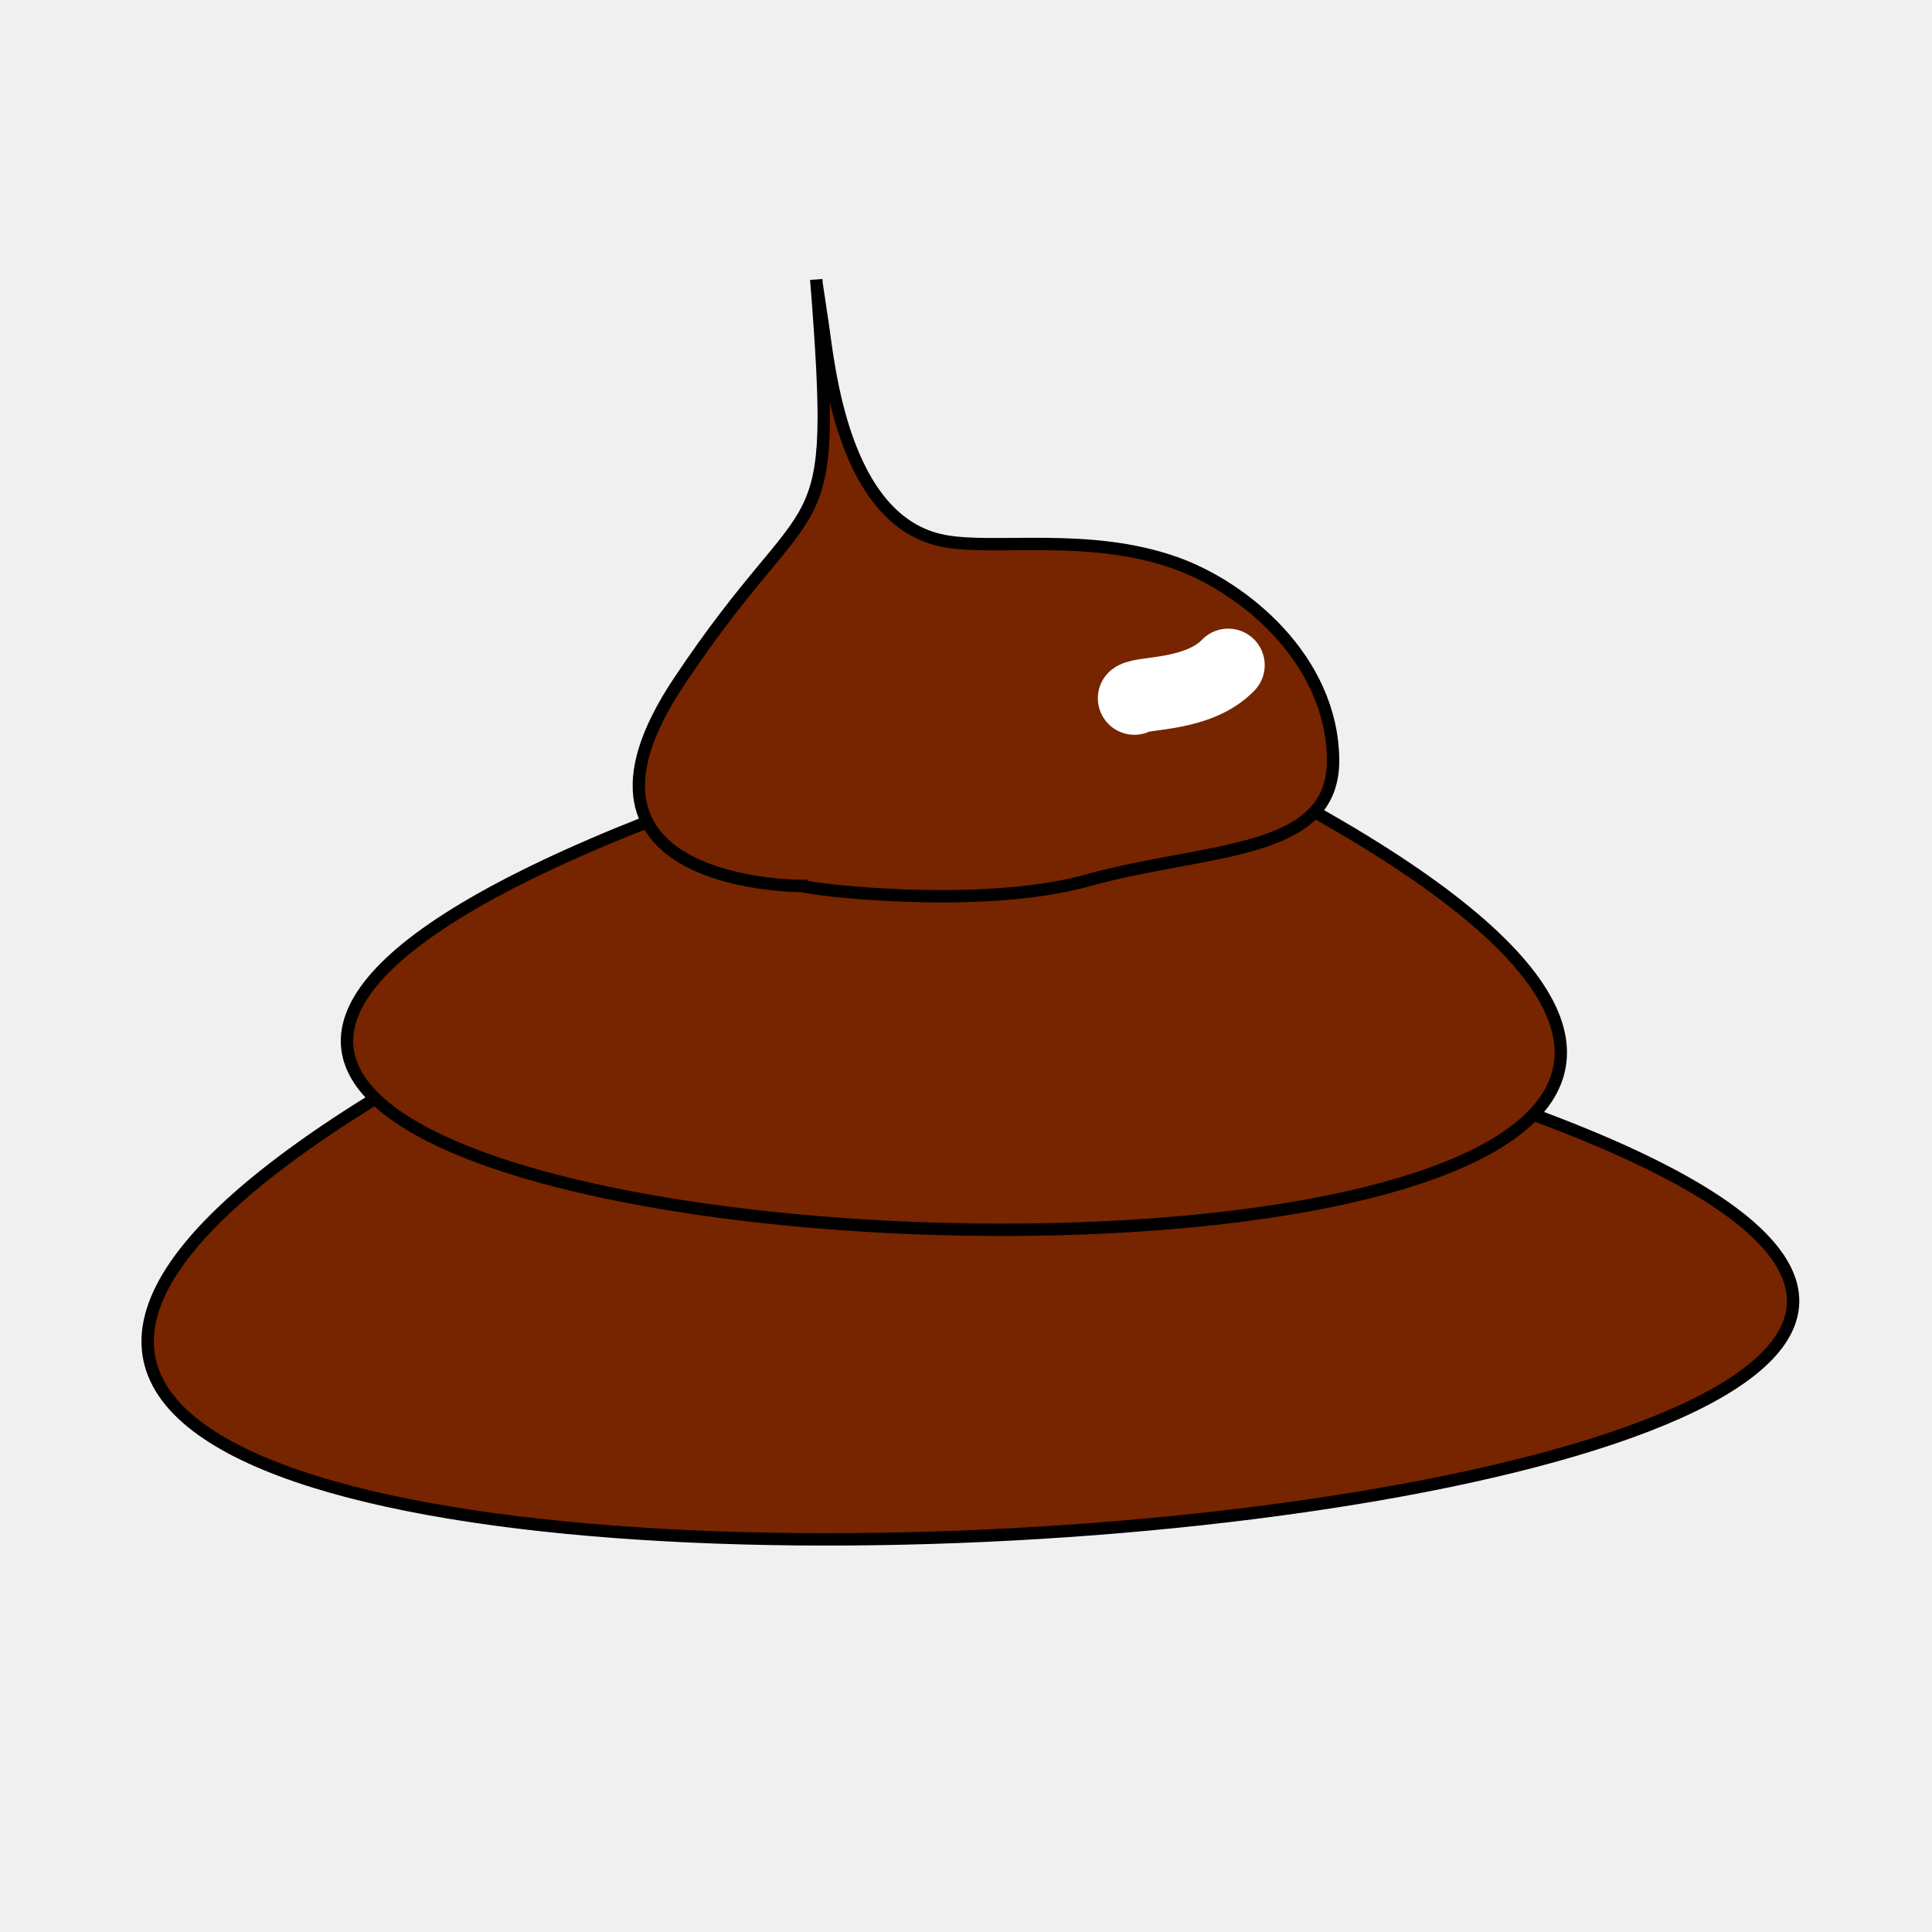
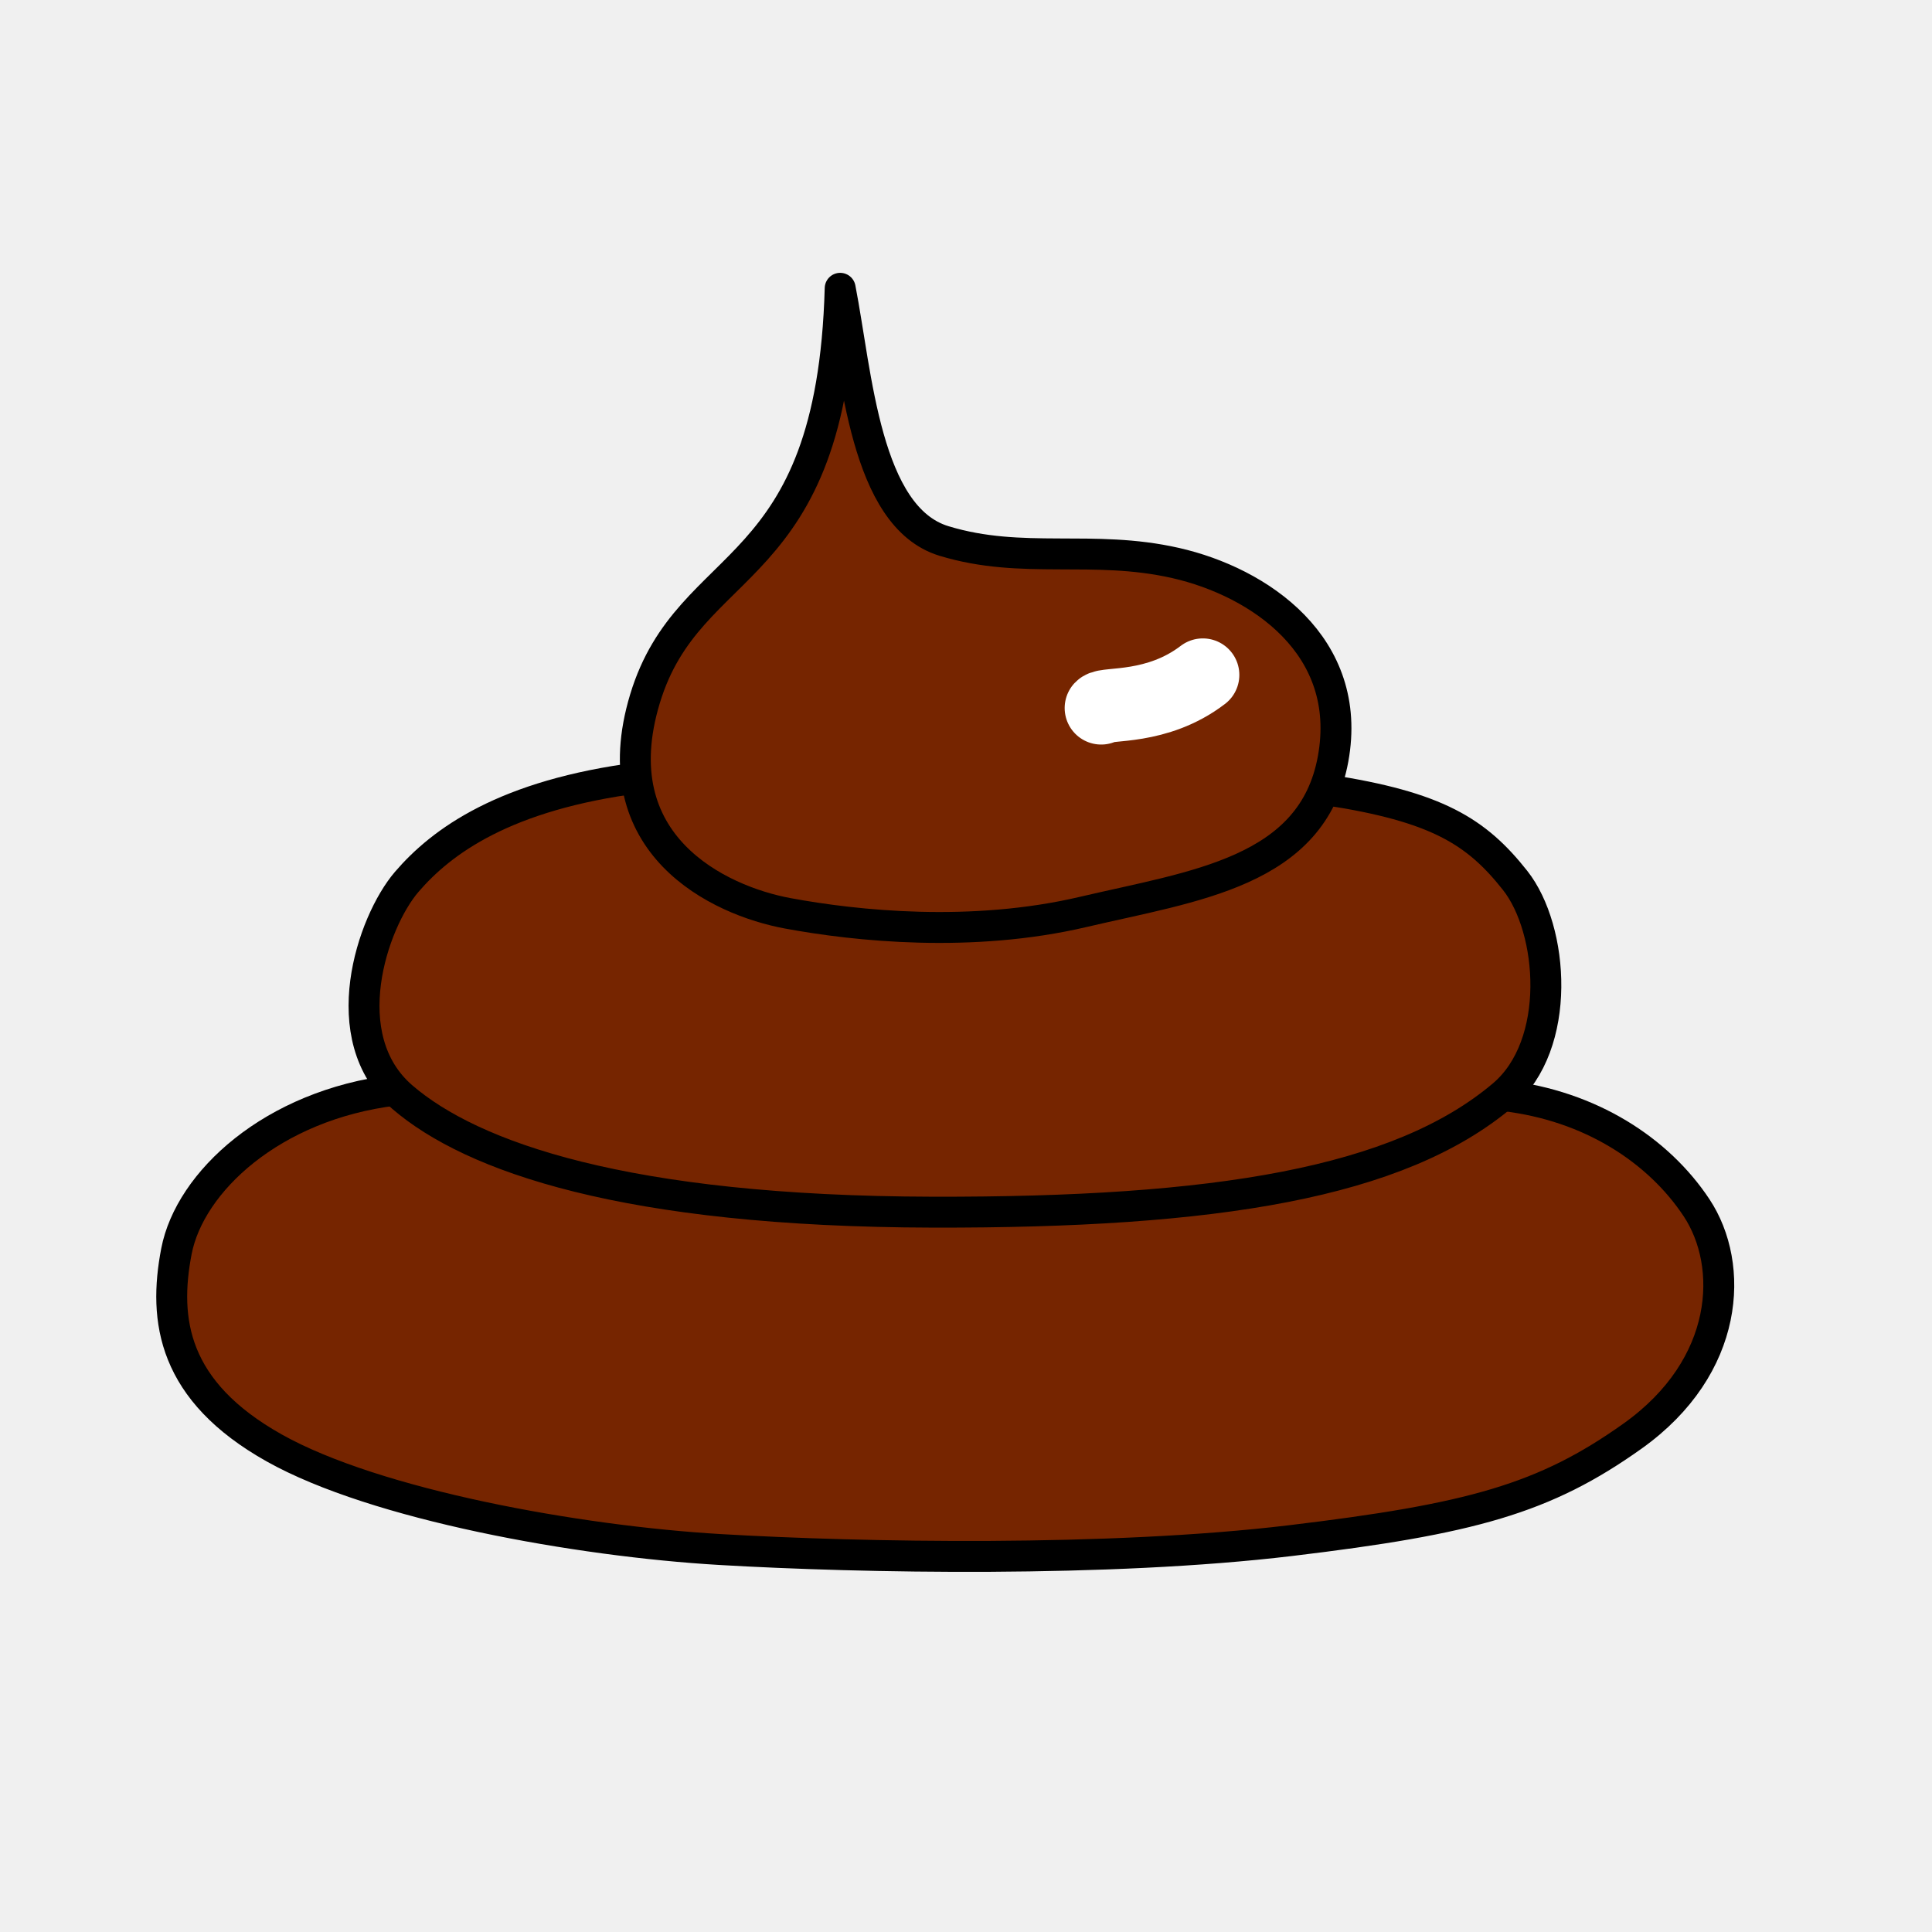
<svg xmlns="http://www.w3.org/2000/svg" width="500" height="500" viewBox="0 0 500 500" id="svg2" version="1.1">
  <defs id="defs4" />
  <g id="layer1" transform="translate(0,-552.3622)">
-     <path style="fill:#762500;fill-opacity:1;fill-rule:evenodd;stroke:#000000;stroke-width:3.2;stroke-linecap:butt;stroke-linejoin:miter;stroke-miterlimit:4;stroke-opacity:1;stroke-dasharray:none" d="M 97.143,836.648 C -195.03,1016.706 710.567,956.895 397.143,840.934" id="path3338" />
-     <path style="fill:#762500;fill-opacity:1;fill-rule:evenodd;stroke:#000000;stroke-width:3.2;stroke-linecap:butt;stroke-linejoin:miter;stroke-miterlimit:4;stroke-opacity:1;stroke-dasharray:none" d="M 167.143,765.219 C -148.8,889.997 623.965,921.768 340,762.362" id="path3340" />
-     <path style="fill:#762500;fill-opacity:1;fill-rule:evenodd;stroke:#000000;stroke-width:3.2;stroke-linecap:butt;stroke-linejoin:miter;stroke-miterlimit:4;stroke-opacity:1;stroke-dasharray:none" d="m 211.25,624.684 c 5.714,72.857 0.179,50.536 -35.536,104.107 -35.714,53.571 32.143,52.857 32.143,52.857 0.201,0.705 45.391,6.406 73.571,-1.429 31.146,-8.659 63.938,-6.21 63.571,-31.429 -0.375,-25.801 -23.012,-44.413 -40.714,-50.714 -22.601,-8.044 -46.662,-3.177 -60,-5.714 -26.274,-4.998 -29.836,-45.809 -31.429,-56.429 l -1.607,-10.714" id="path3342" />
-     <path style="fill:none;stroke:#ffffff;stroke-width:18.9;stroke-linecap:round;stroke-linejoin:miter;stroke-miterlimit:4;stroke-opacity:1;stroke-dasharray:none" d="m 317.857,724.505 c -7.713,8.03 -22.216,6.983 -24.286,8.571" id="path4144" />
+     <path style="fill:#762500;fill-opacity:1;fill-rule:evenodd;stroke:#000000;stroke-width:8;stroke-linecap:butt;stroke-linejoin:miter;stroke-miterlimit:4;stroke-opacity:1;stroke-dasharray:none" d="m 102.143,834.505 c -31.783,3.877 -53.02,23.778 -56.478,41.671 -3.458,17.893 -0.924,36.211 25.329,50.928 26.253,14.717 78.554,24.116 115.326,26.272 36.772,2.156 100.694,3.322 147.575,-2.29 46.881,-5.612 65.846,-10.847 88.622,-27.075 25.25,-17.992 26.397,-44.21 16.558,-59.077 -9.84,-14.867 -27.445,-26.41 -49.788,-29.001" id="path3338" />
+     <path style="fill:#762500;fill-opacity:1;fill-rule:evenodd;stroke:#000000;stroke-width:8;stroke-linecap:butt;stroke-linejoin:miter;stroke-miterlimit:4;stroke-opacity:1;stroke-dasharray:none" d="m 165.628,753.603 c -35.04,4.459 -51.394,16.535 -60.362,26.978 -8.968,10.443 -19.052,40.335 -1.114,55.739 17.937,15.404 57.583,29.572 137.27,29.751 73.157,0.165 120.598,-7.516 147.521,-30.275 15.416,-13.032 13.185,-42.904 3.168,-55.581 -10.017,-12.678 -20.243,-19.065 -48.575,-23.408" id="path3340" />
+     <path style="fill:#762500;fill-opacity:1;fill-rule:evenodd;stroke:#000000;stroke-width:8;stroke-linecap:round;stroke-linejoin:round;stroke-miterlimit:4;stroke-opacity:1;stroke-dasharray:none" d="m 166.93,733.171 c -11.475,37.878 19.133,52.251 36.887,55.548 17.754,3.298 47.65,6.421 76.465,-0.34 28.816,-6.762 59.351,-10.281 64.718,-39.588 5.367,-29.307 -19.145,-45.807 -40.714,-50.714 -21.569,-4.907 -39.583,0.509 -60,-5.714 -20.417,-6.223 -22.52,-43.192 -26.849,-65.39 -2.114,76.377 -39.032,68.321 -50.507,106.199 z" id="path3342" />
+     <path style="fill:none;stroke:#ffffff;stroke-width:18.9;stroke-linecap:round;stroke-linejoin:miter;stroke-miterlimit:4;stroke-opacity:1;stroke-dasharray:none" d="m 311.291,727.03 c -11.831,9.06 -25.034,7.183 -26.306,8.571" id="path4144" />
  </g>
</svg>
